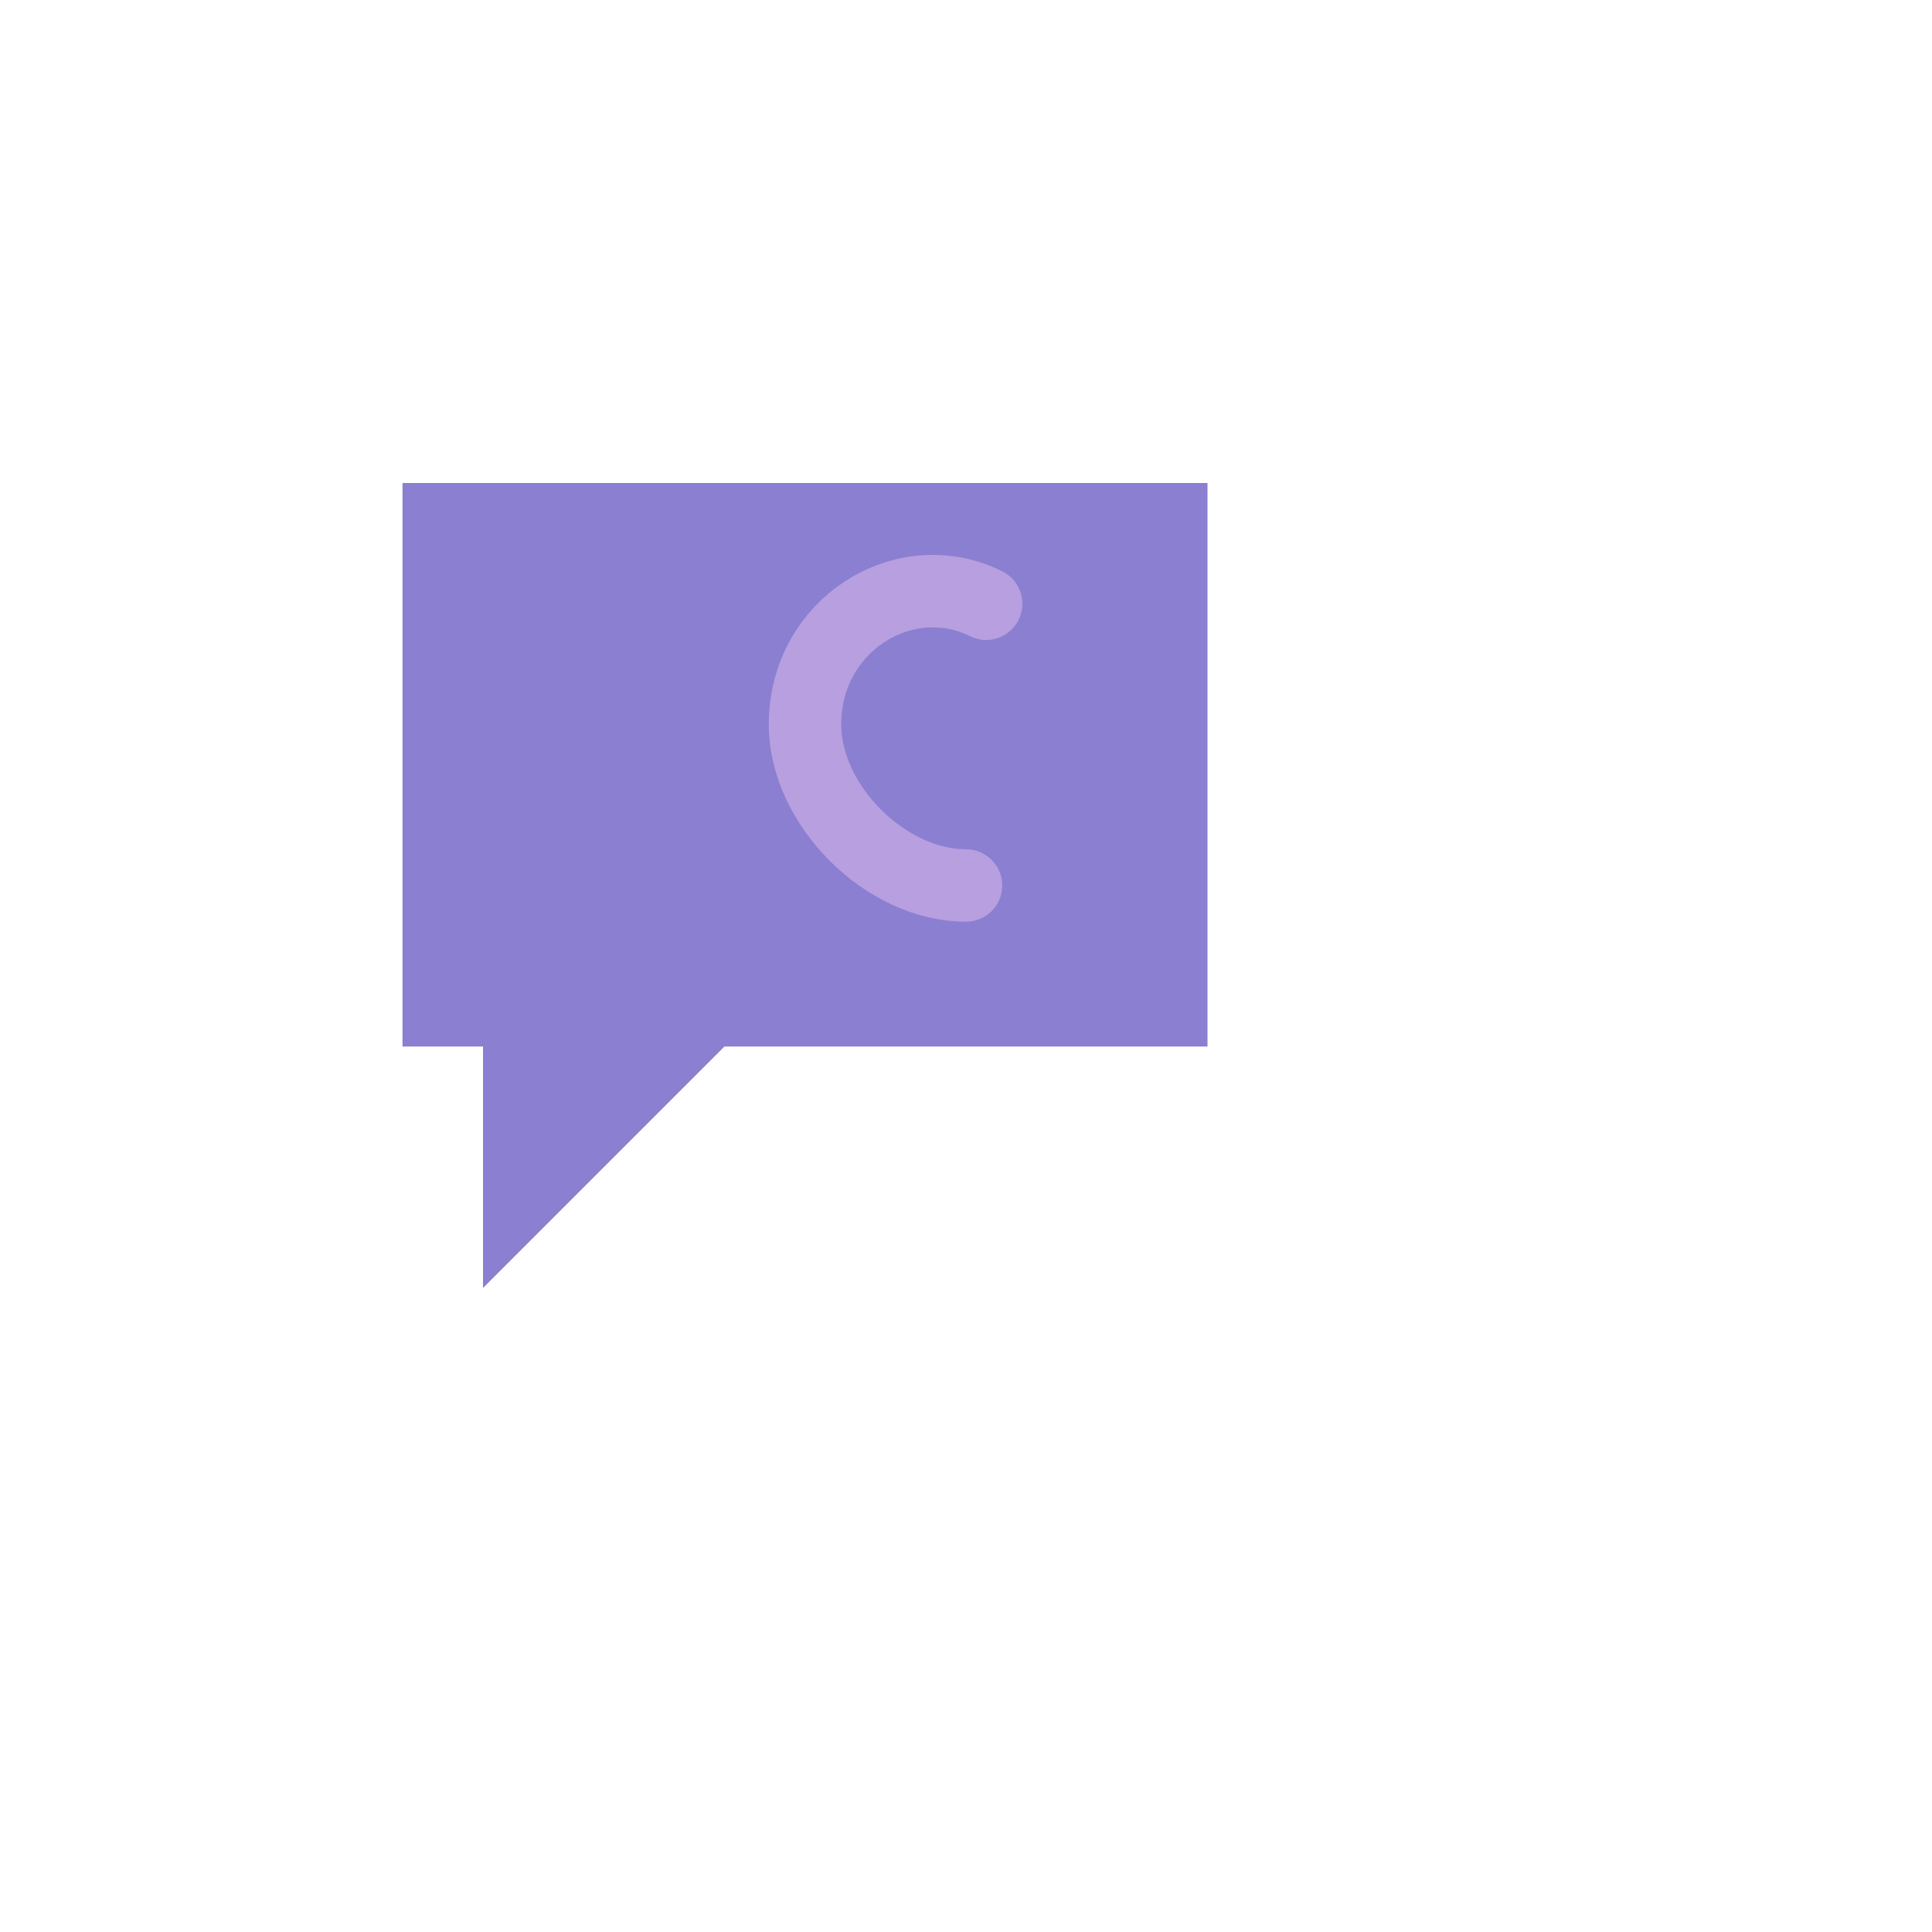
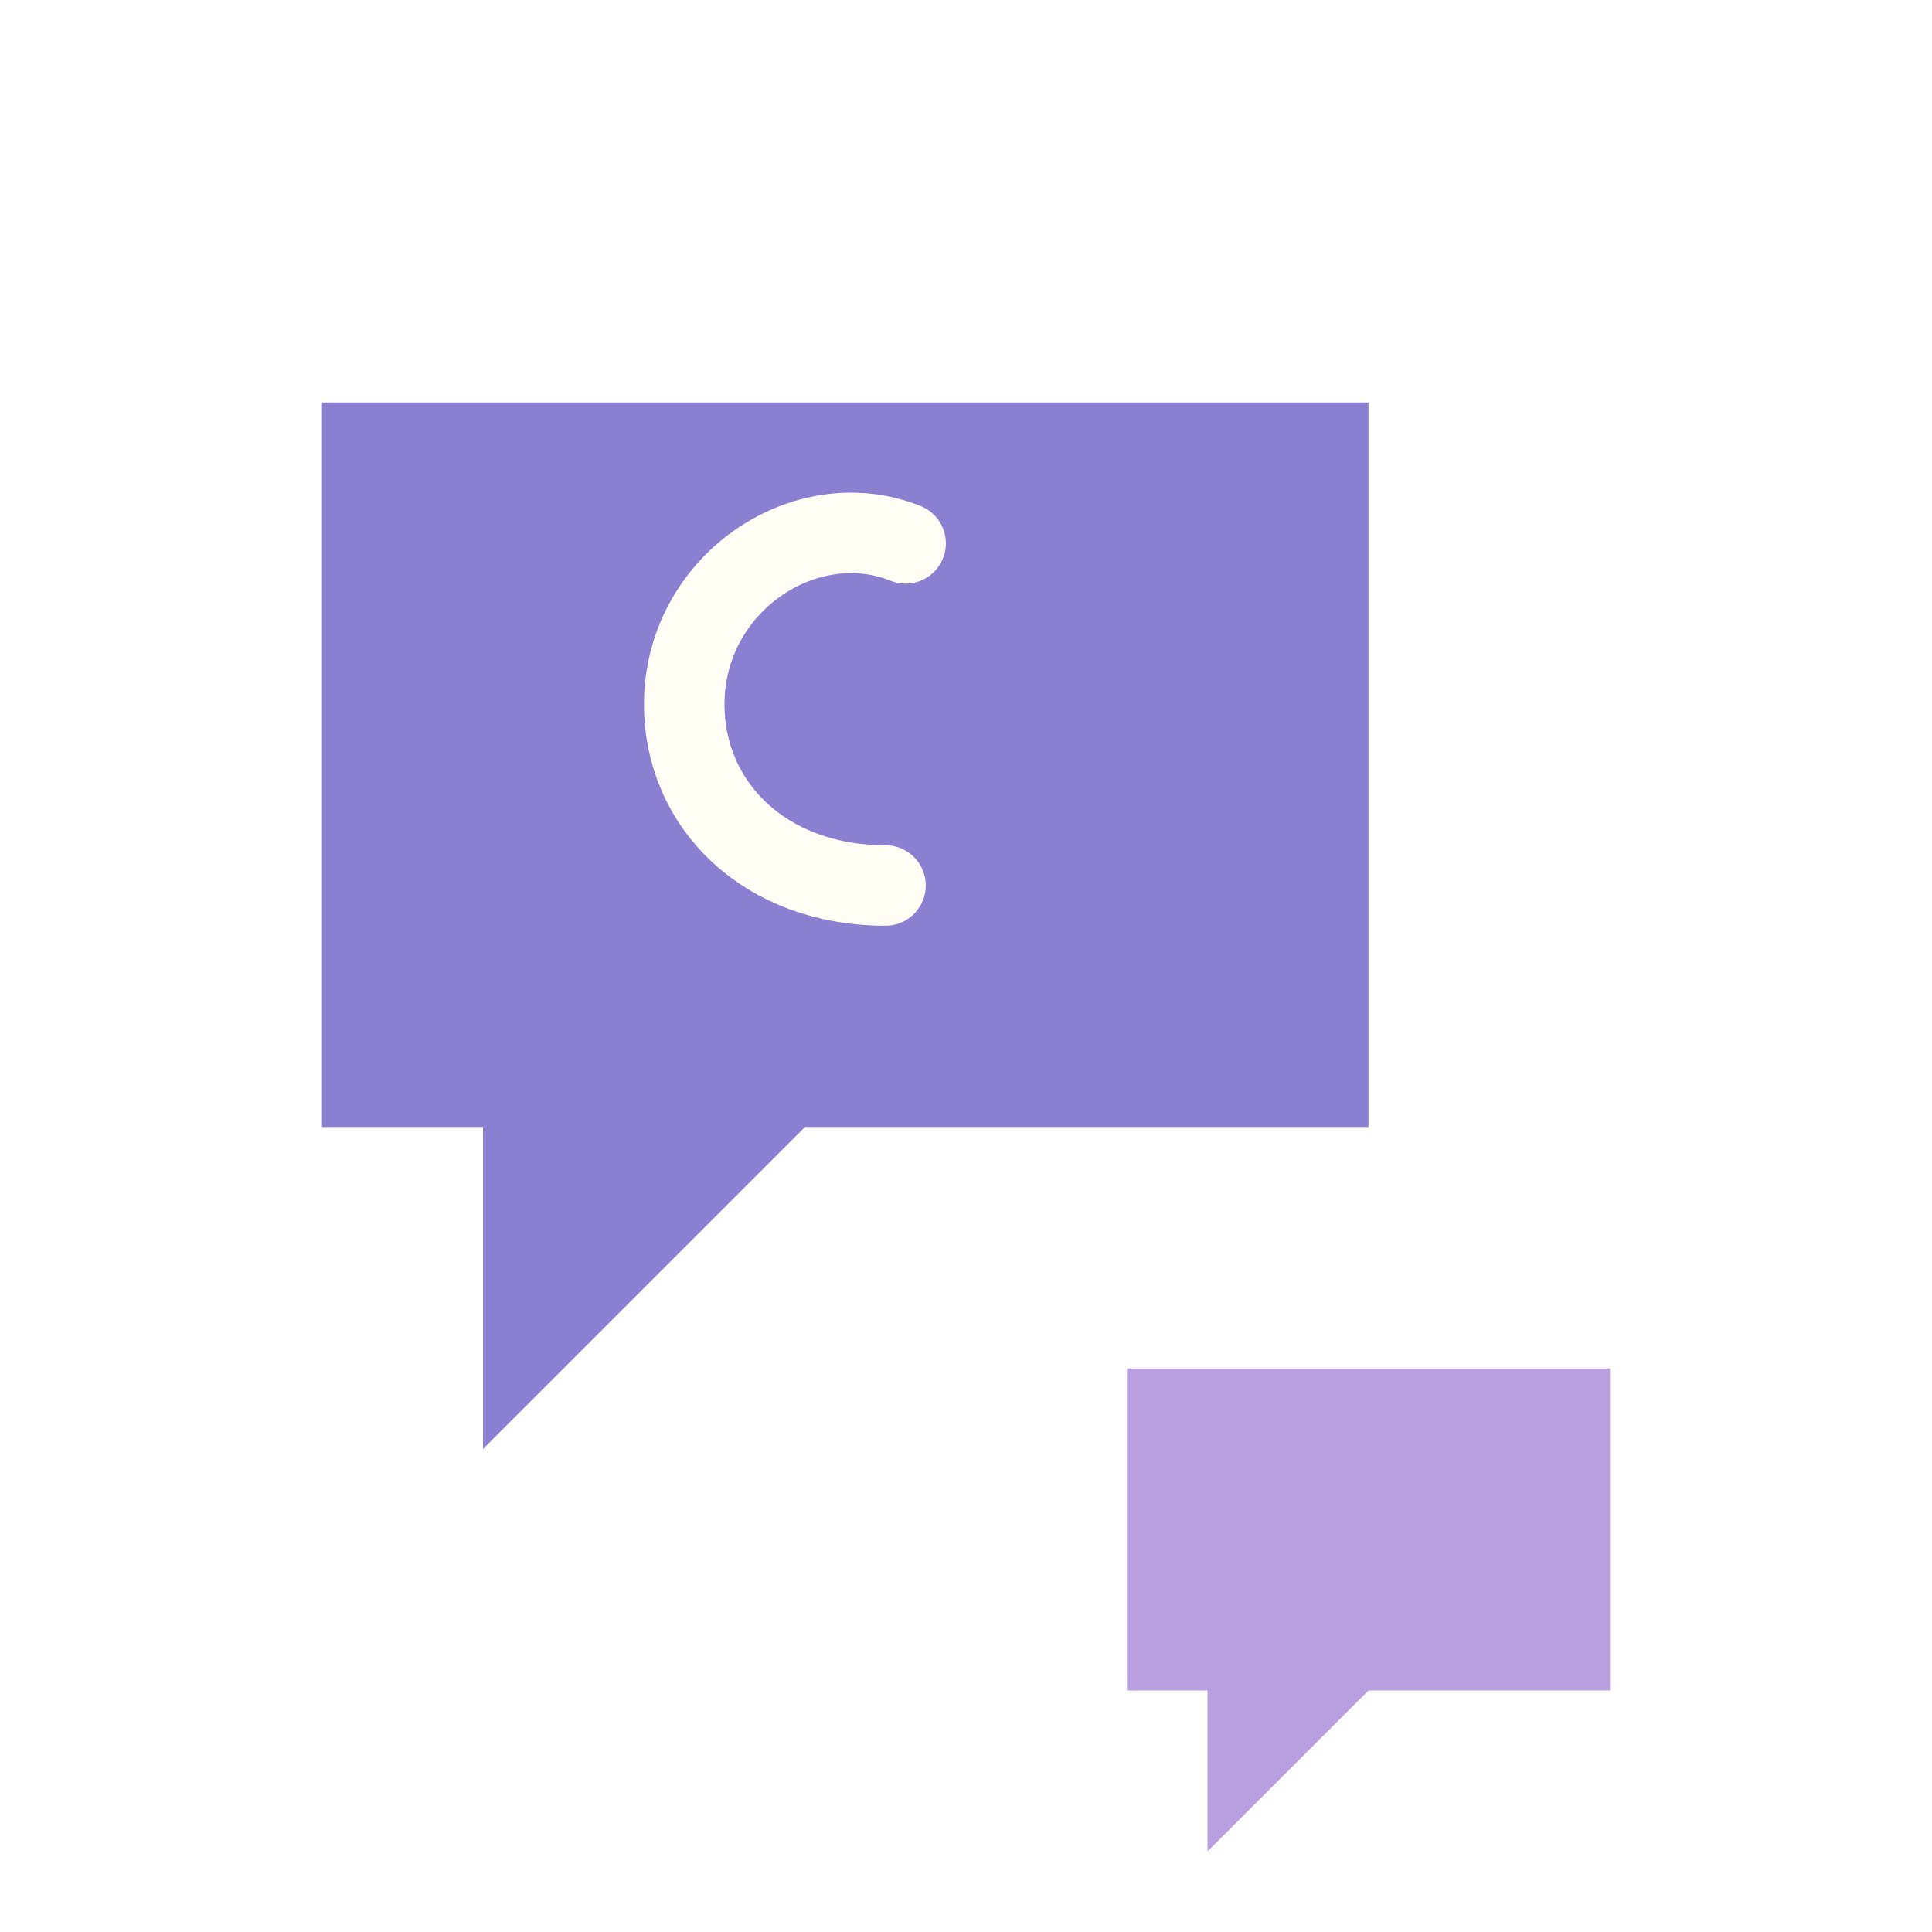
<svg xmlns="http://www.w3.org/2000/svg" viewBox="0 0 48 48" width="48" height="48">
-   <path d="M10 12 H30 V26 H18 L12 32 V26 H10 Z" fill="#8B7FD1" />
-   <path d="M24 22 C22 22 20 20 20 18 C20 15.5 22.5 14 24.5 15" fill="none" stroke="#B79FE0" stroke-width="1.8" stroke-linecap="round" stroke-linejoin="round" />
+   <path d="M8 10 H34 V28 H20 L12 36 V28 H8 Z" fill="#8B7FD1" />
+   <path d="M28 34 H40 V42 H34 L30 46 V42 H28 Z" fill="#B79FE0" />
+   <path d="M22 22 C19 22 17 20 17 17.5 C17 14.5 20 12.5 22.5 13.5" fill="none" stroke="#FFFDF4" stroke-width="2" stroke-linecap="round" stroke-linejoin="round" />
</svg>
